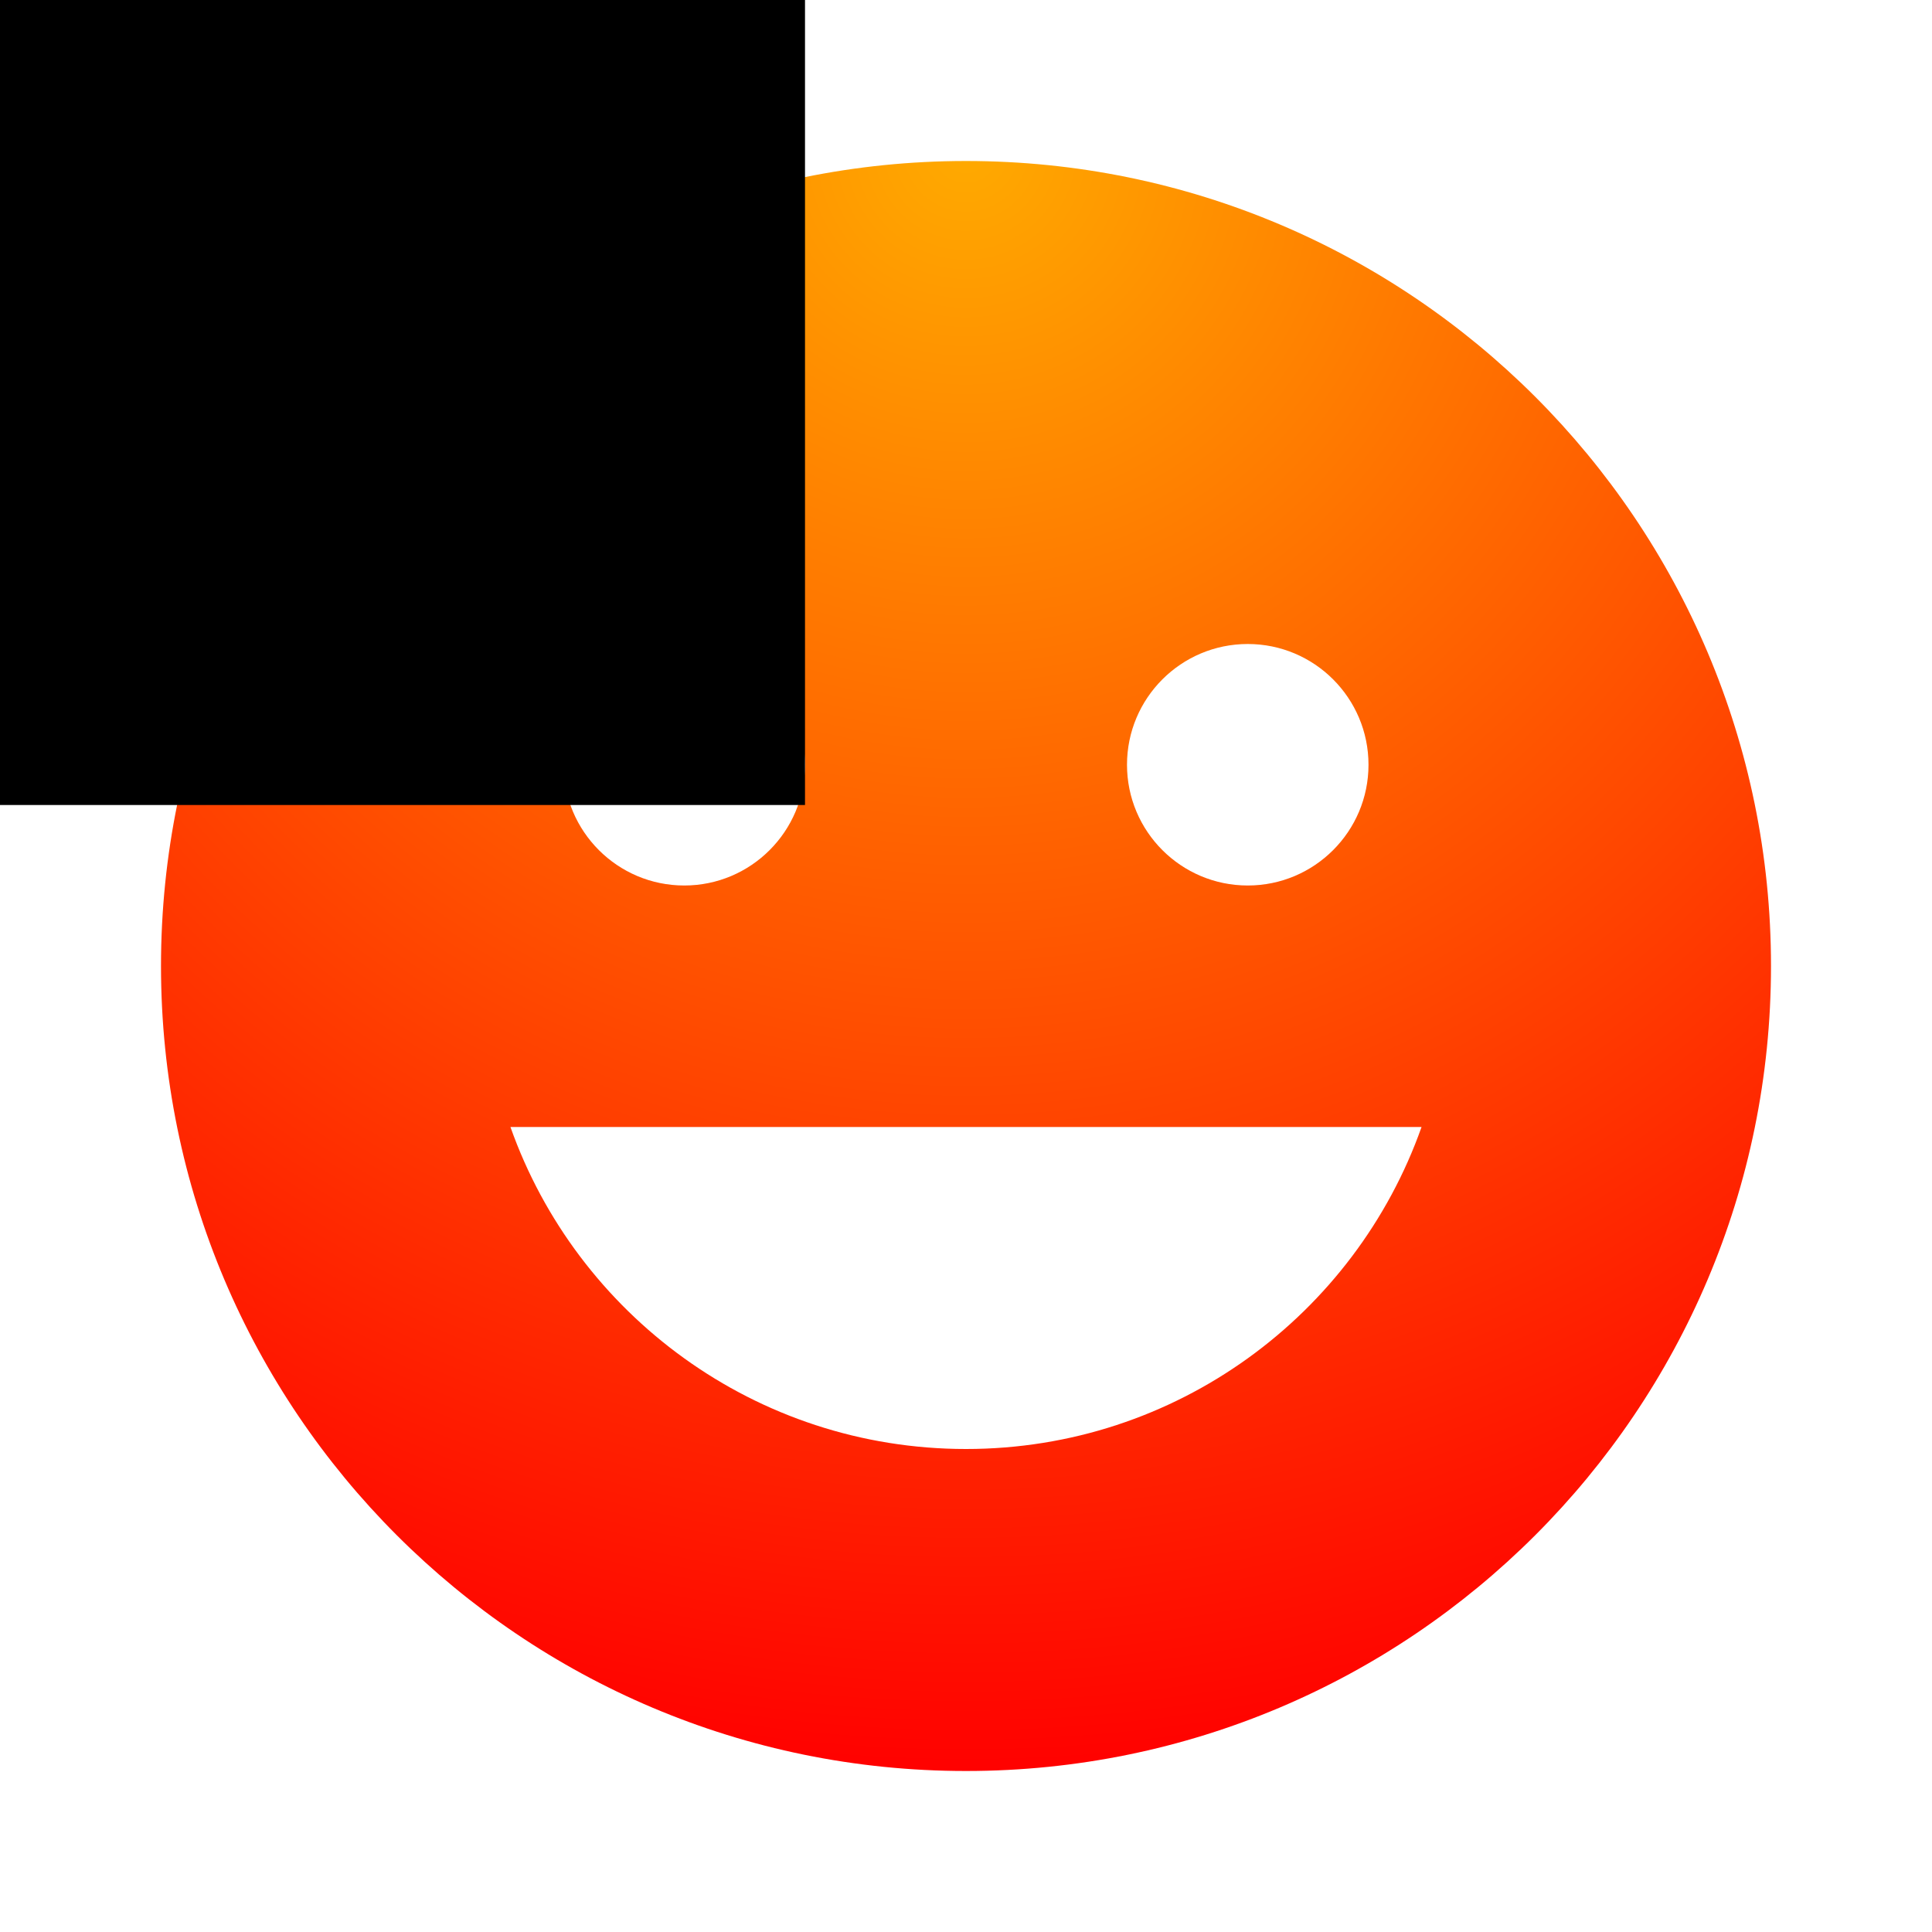
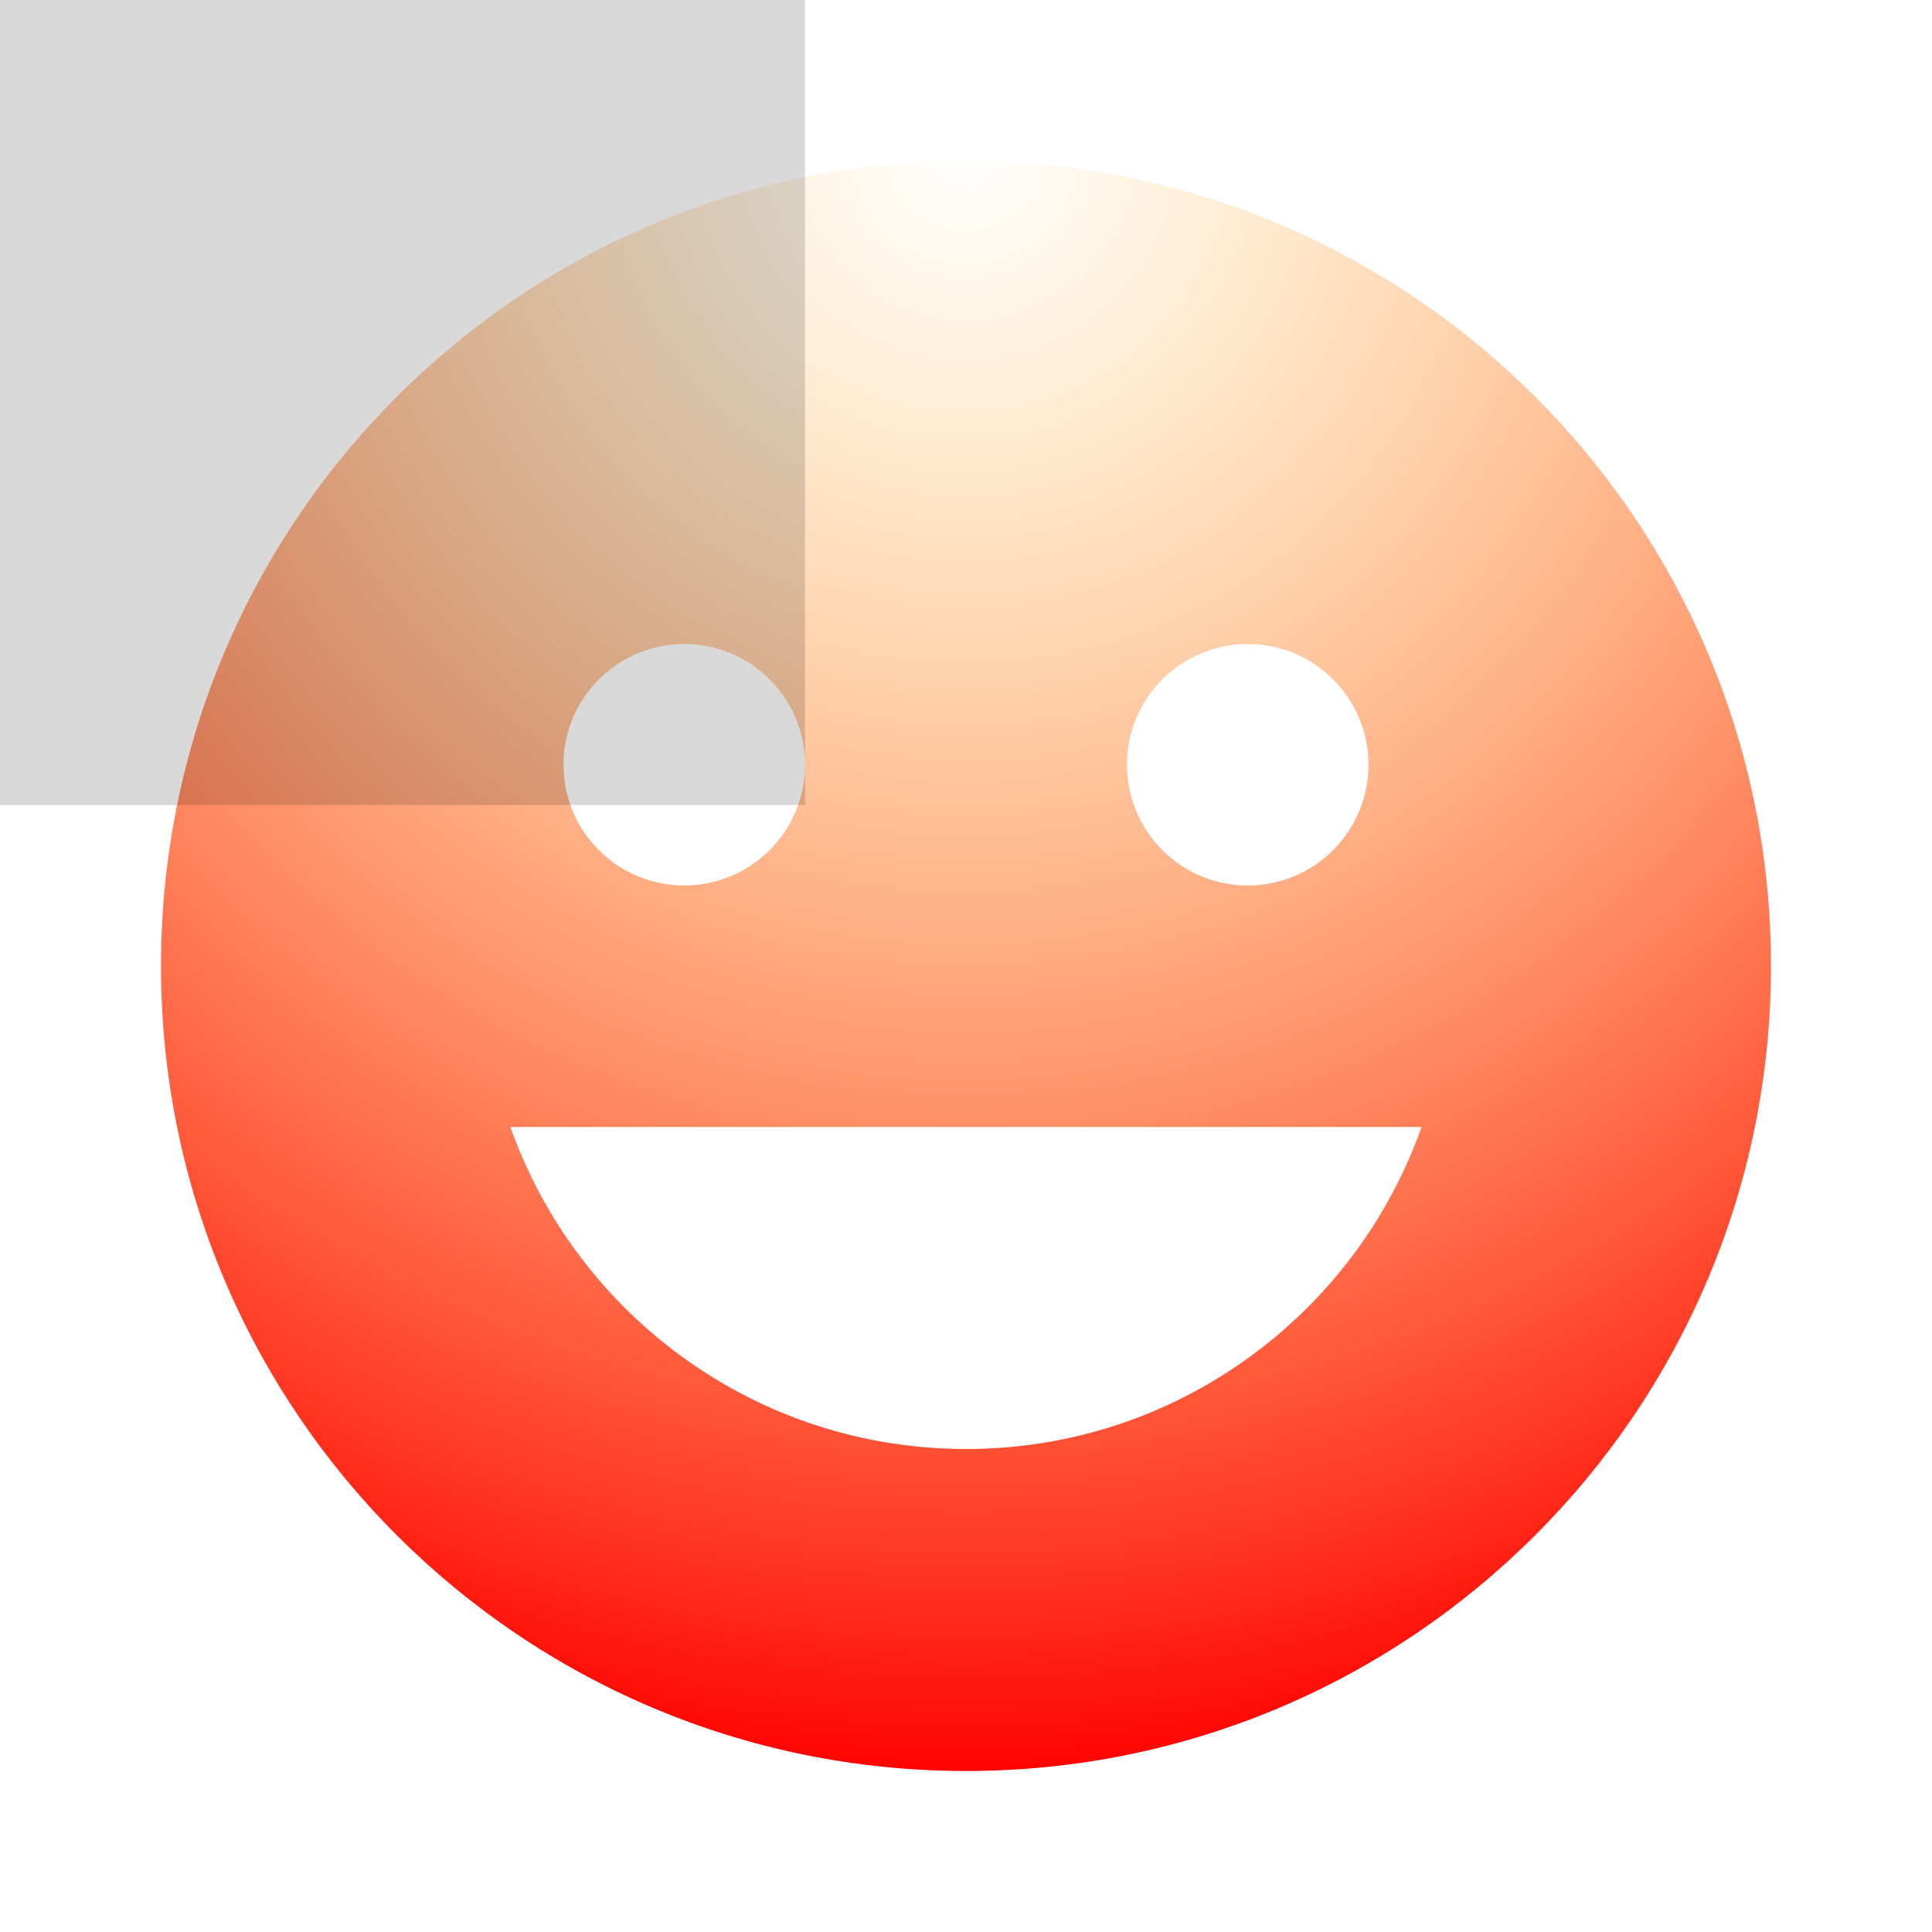
<svg xmlns="http://www.w3.org/2000/svg" width="24px" height="24px" viewBox="0 0 24 24" version="1.1">
  <defs>
    <radialGradient cx="50%" cy="0%" fx="50%" fy="0%" r="100%" id="radialGradient-1">
-       <stop stop-color="#FFAA00" offset="0%" />
+       <stop stop-color="#FFAA00" stop-opacity="0" offset="0%" />
      <stop stop-color="#FF0000" offset="100%" />
    </radialGradient>
  </defs>
  <g stroke="none" stroke-width="1" fill="none" fill-rule="evenodd">
    <path d="M12,22 C6.477,22 2,17.523 2,12 C2,6.477 6.477,2 12,2 C17.523,2 22,6.477 22,12 C22,17.523 17.523,22 12,22 Z M17.659,14 L6.341,14 C7.165,16.33 9.388,18 12,18 C14.612,18 16.835,16.33 17.659,14 Z M8.5,11 C9.328,11 10,10.328 10,9.5 C10,8.672 9.328,8 8.5,8 C7.672,8 7,8.672 7,9.5 C7,10.328 7.672,11 8.5,11 Z M15.5,11 C16.328,11 17,10.328 17,9.5 C17,8.672 16.328,8 15.5,8 C14.672,8 14,8.672 14,9.5 C14,10.328 14.672,11 15.5,11 Z" fill="url(#radialGradient-1)" fill-rule="nonzero" />
  </g>
-   <rect x="0" y="0" width="10" height="10" fill="#000000" />
+   <g stroke="none" stroke-width="1" fill-rule="evenodd" fill-opacity="0.5" opacity="0.3">
+     <rect x="0" y="0" width="10" height="10" />
+   </g>
</svg>
